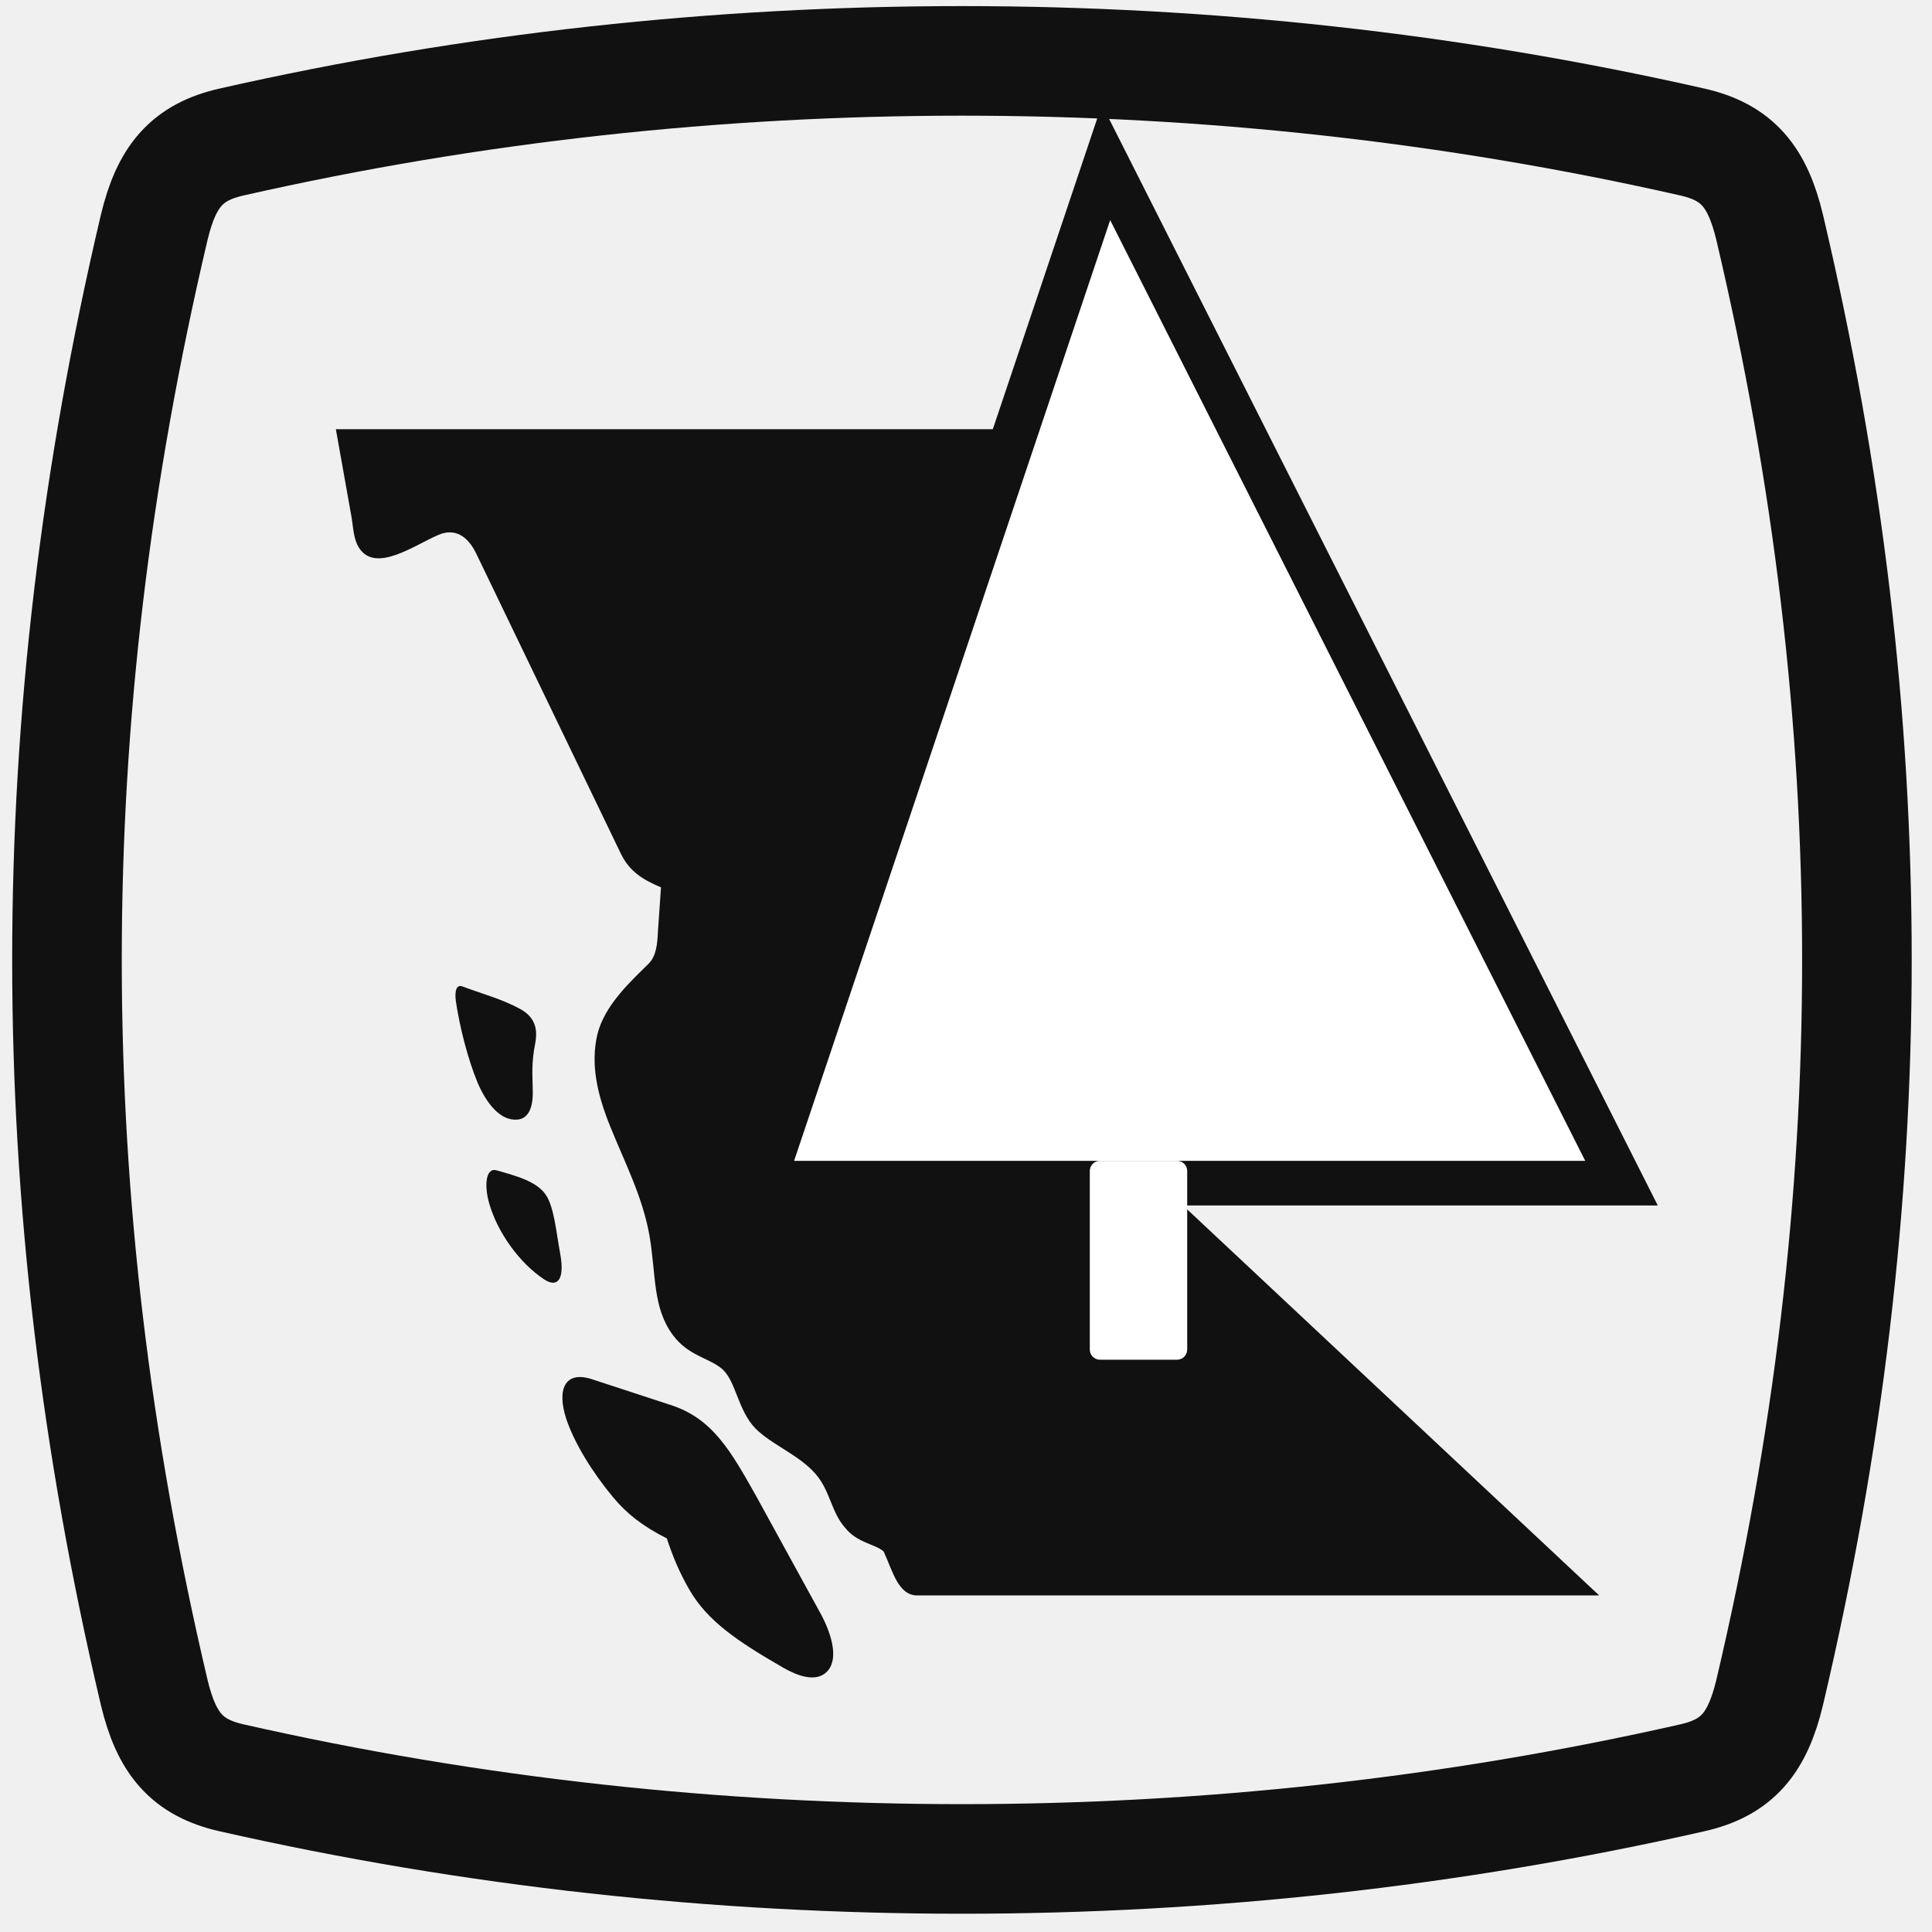
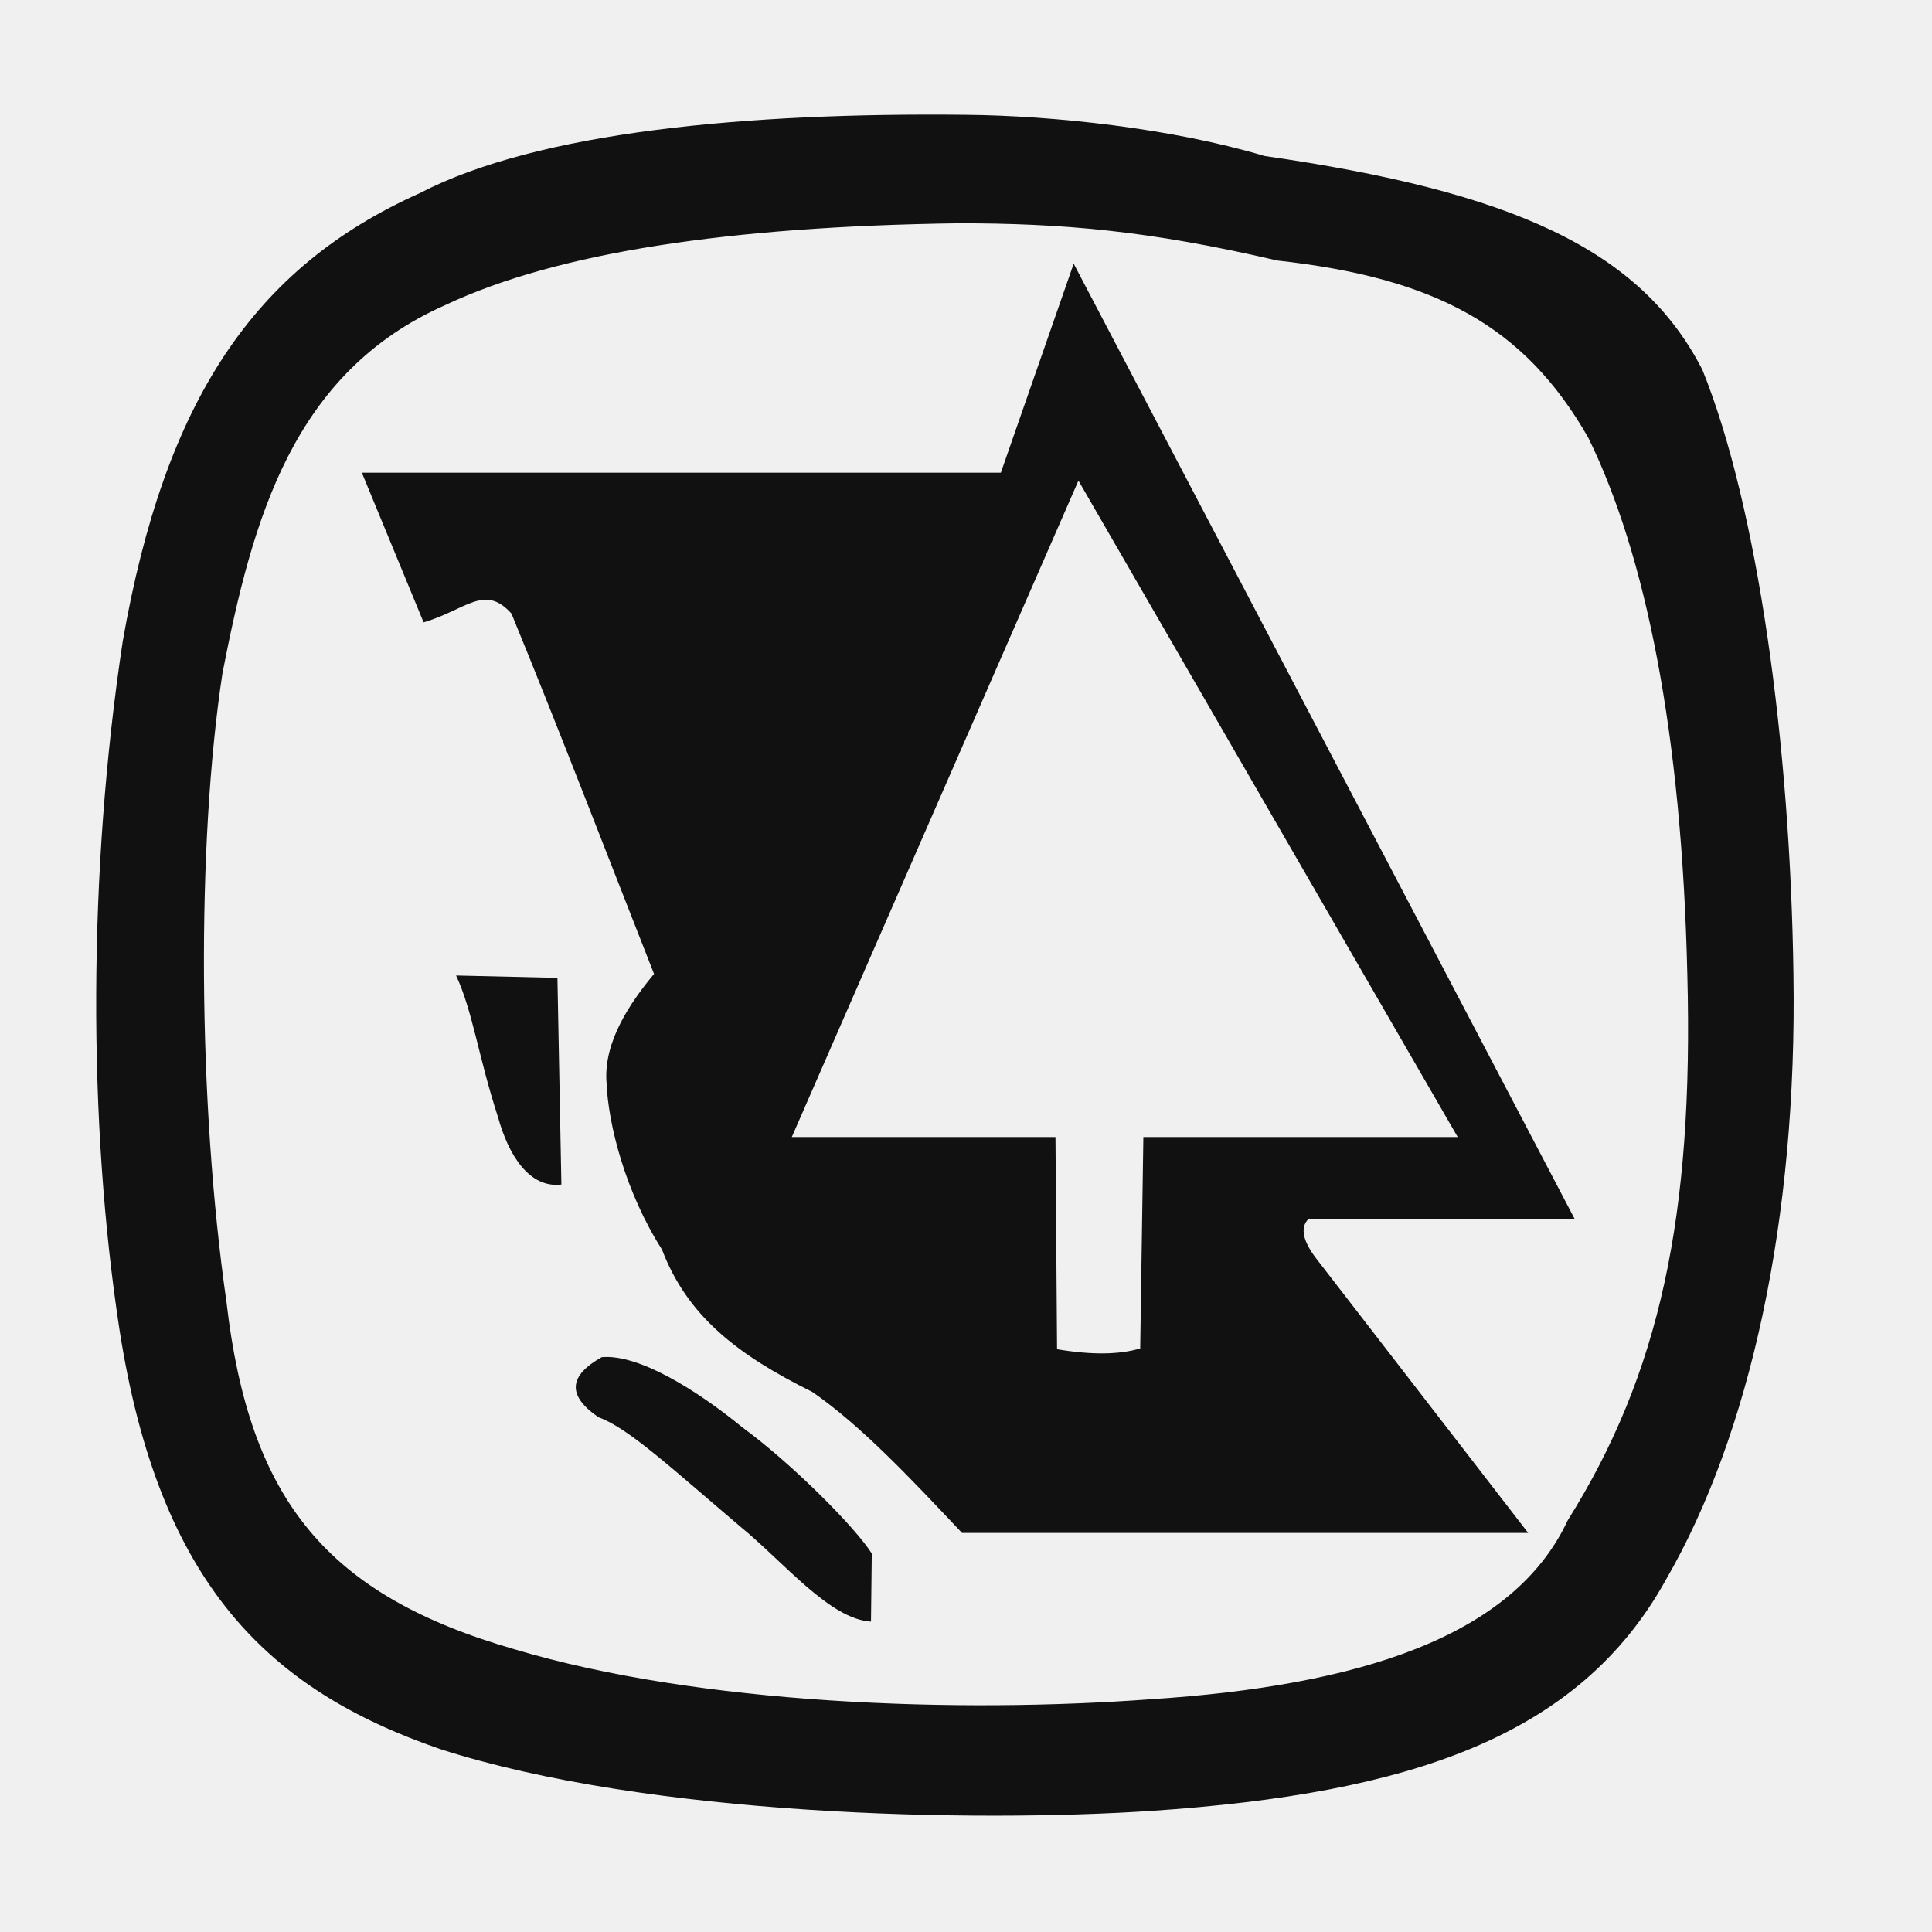
- <svg xmlns="http://www.w3.org/2000/svg" width="922" height="922" viewBox="150 143 952 952" role="img" aria-labelledby="logo-title logo-description">
-   <g id="badge-layer">
-     <path id="badge-outline" fill="none" stroke="#111111" stroke-width="54" stroke-linejoin="round" d="M 264,213 C 383,186 504,173 624,173 C 744,173 865,186 984,213 C 1006,218 1016,230 1022,255 C 1051,378 1065,497 1065,616 C 1065,735 1051,854 1022,977 C 1016,1002 1006,1014 984,1019 C 865,1046 744,1059 624,1059 C 504,1059 383,1046 264,1019 C 242,1014 232,1002 226,977 C 197,854 183,735 183,616 C 183,497 197,378 226,255 C 232,230 242,218 264,213 Z" />
+ <svg xmlns="http://www.w3.org/2000/svg" width="520" height="520" viewBox="24 0 244 236" role="img" aria-labelledby="title desc">
+   <g id="frame">
+     <path id="badge-outline" d="M 146 10.5 C 118.5 10.2 92 12.6 77 20.4 C 56 29.8 44.8 46.7 39.5 77 C 35.1 106 35.1 138 39.1 164 C 44.1 196 57.8 209.4 79.6 216.9 C 106 225.4 147 226.2 169.5 224.7 C 202 222.5 223.4 215.4 234.4 195.5 C 245 177.2 251 150 250.5 119 C 250.1 90 246 60 239 42.7 C 231.2 27.5 215 20.2 183.7 15.7 C 172 12.2 157 10.6 146 10.5 Z M 145 24.2 C 116 24.6 94.3 27.9 80.3 34.5 C 61 43 55.9 61.5 52.1 81 C 48.8 102.6 49 135.4 52.6 160.4 C 55.5 185.6 65.4 197.5 89 204.3 C 112.4 211.3 145 212.4 169.4 210.6 C 195.5 208.9 215.1 202.8 222 188 C 233.6 169.5 237.9 149.6 237.1 119.1 C 236.4 88.4 231.8 66 224.6 51.3 C 216.5 37.1 205.2 31.1 185.3 28.9 C 169 25.1 158.1 24.2 145 24.2 Z" fill="#111111" fill-rule="evenodd" />
  </g>
-   <g id="map-layer" fill="#111111" transform="translate(0 -63.81) scale(1 1.18)">
-     <path id="mainland" d="M 315.5,354.5 L 646.5,354.5 L 654.5,447 L 669.5,602 L 700,652.5 L 938,841.5 H 602 C 592.5,841.5 589.8,831.1 585.4,823.1 C 580.9,819.9 572.4,819.6 566.4,813.2 C 559.5,806.6 559.1,797.7 551.8,790.7 C 543.7,782.8 530.5,778.7 522.4,771.9 C 513.4,764.2 512.7,751.6 505.5,746.7 C 499,742.2 489.1,741.4 481.5,732.7 C 471.6,721.3 473.3,707.8 470.1,691.6 C 466.8,675.3 458,661 450.9,646.1 C 443.9,631.6 441.1,619.4 444.3,607.4 C 447.8,595 461,584.9 469.6,577.7 C 473.4,574.5 473.9,569.5 474.2,564.3 L 475.7,545.8 C 466.7,542.6 460.2,539.2 455.9,531.7 L 384.7,406.5 C 380.5,399.1 374.2,395.7 366.1,398.6 C 354.2,402.9 335,414.8 326.9,404 C 324.3,400.6 324.1,396 323.3,391.6 Z" />
-     <path id="island-north" d="M 377.9,587.2 C 387.3,590.2 397.5,592.5 406.1,596.5 C 412.9,599.6 415.3,604.1 413.7,611.1 C 411.8,619.2 412.4,624.3 412.5,630.1 C 412.9,638 410.2,642.5 404.8,642.8 C 396.6,643.3 389.9,636.3 385.4,627.5 C 380.6,617.7 376.5,604.2 374.6,593.2 C 374,589.1 374.9,586.2 377.9,587.2 Z" />
-     <path id="island-middle" d="M 394.8,664 C 404.3,666.3 414.7,668.6 419.1,674.4 C 423,679.5 424,689.2 426.1,699.1 C 428.3,709.6 424.7,713.2 418.1,709.5 C 406,702.7 395.2,690 391.1,677.9 C 388.5,670.4 389.3,662.6 394.8,664 Z" />
-     <path id="island-south" d="M 441.3,751.1 L 480.2,761.9 C 501.3,767.5 510.4,781.7 522.6,800 L 554.7,849.6 C 560.6,859.1 563.4,869.4 556.6,874 C 551.4,877.5 543.2,875.2 536,871.7 C 512.8,860.4 498.6,852 489.9,839.4 C 484.7,831.9 481.2,824.5 478.6,817.7 C 466.5,812.5 458.8,807.3 452.1,800.5 C 441.8,790 432.9,777.7 429,767.7 C 424.3,755.4 428.4,747.7 441.3,751.1 Z" />
+   <g id="silhouette" fill="#111111">
+     <path id="province-and-tree" d="M 69.7 55.7 L 150.4 55.7 L 159.6 29.3 L 222.9 150 L 189.2 150 Q 187.7 151.6 190.2 154.9 L 217 189.6 L 145.5 189.6 C 139 182.7 132.8 176.1 126.6 171.8 C 117.1 167.1 110.8 162.2 107.6 153.8 C 103 146.6 100.8 138 100.6 132.7 C 100.2 127.5 103.7 122.5 106.6 119 C 101.4 105.8 94.6 88.1 88.6 73.5 C 85.2 69.7 82.9 73 77.5 74.6 Z M 160.2 56.7 L 208.1 139.6 L 168.4 139.6 L 168 166.3 Q 164 167.5 157.5 166.4 L 157.3 139.6 L 124 139.6 Z" fill-rule="evenodd" />
  </g>
-   <g id="tree-layer">
-     <polygon id="tree-crown" points="695,223 949,726 526,726" fill="#FFFFFF" stroke="#111111" stroke-width="22" stroke-linejoin="miter" />
-     <rect id="tree-trunk" x="687" y="715" width="48" height="98" rx="5" fill="#FFFFFF" />
+   <g id="islands">
+     <path id="northern-island" d="M 81.6 119.2 L 94.4 119.5 L 94.9 145.6 C 90.8 146.1 88.2 141.8 86.9 137.1 C 84.4 129.4 83.7 123.7 81.6 119.2 Z" fill="#111111" />
+     <path id="southern-island" d="M 100 167.4 C 104.6 167 111.8 171.4 117.8 176.3 C 124.2 181 132.1 189 134.1 192.2 L 134 200.8 C 128.8 200.5 123 193.3 117.5 188.8 C 108.9 181.5 103.3 176.3 99.6 175 C 95.5 172.2 95.9 169.7 100 167.4 Z" fill="#111111" />
  </g>
</svg>
